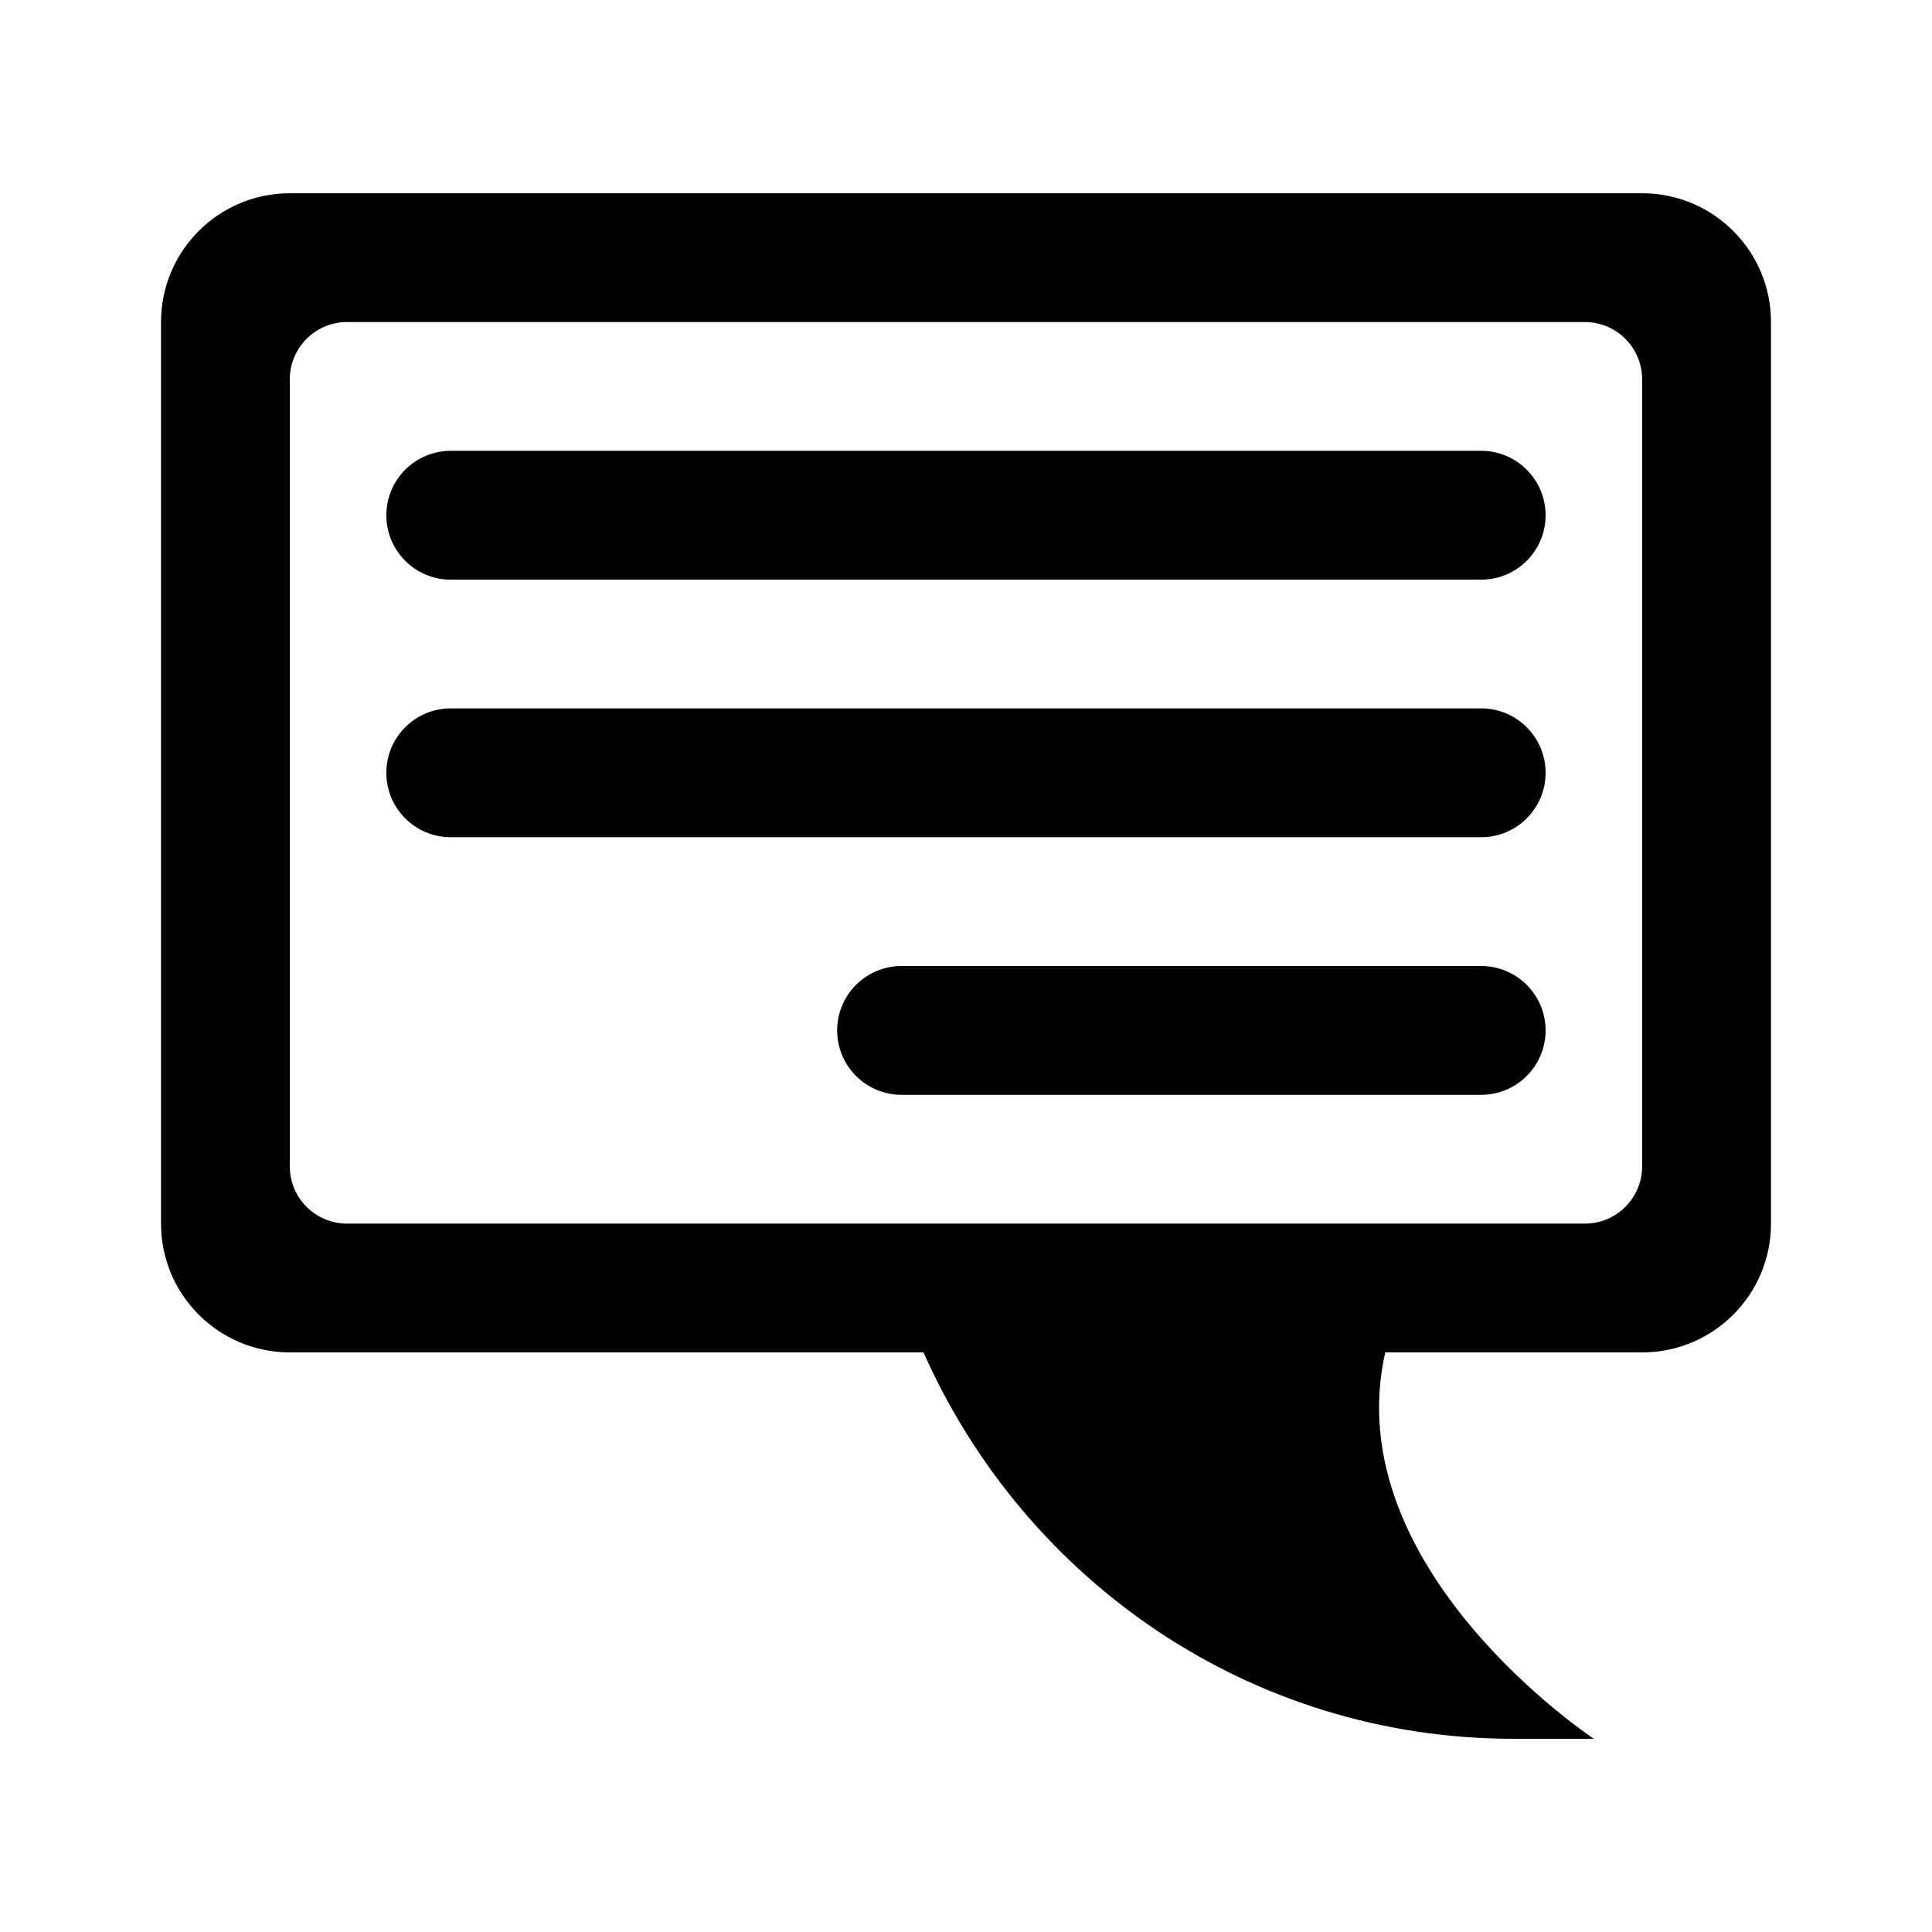
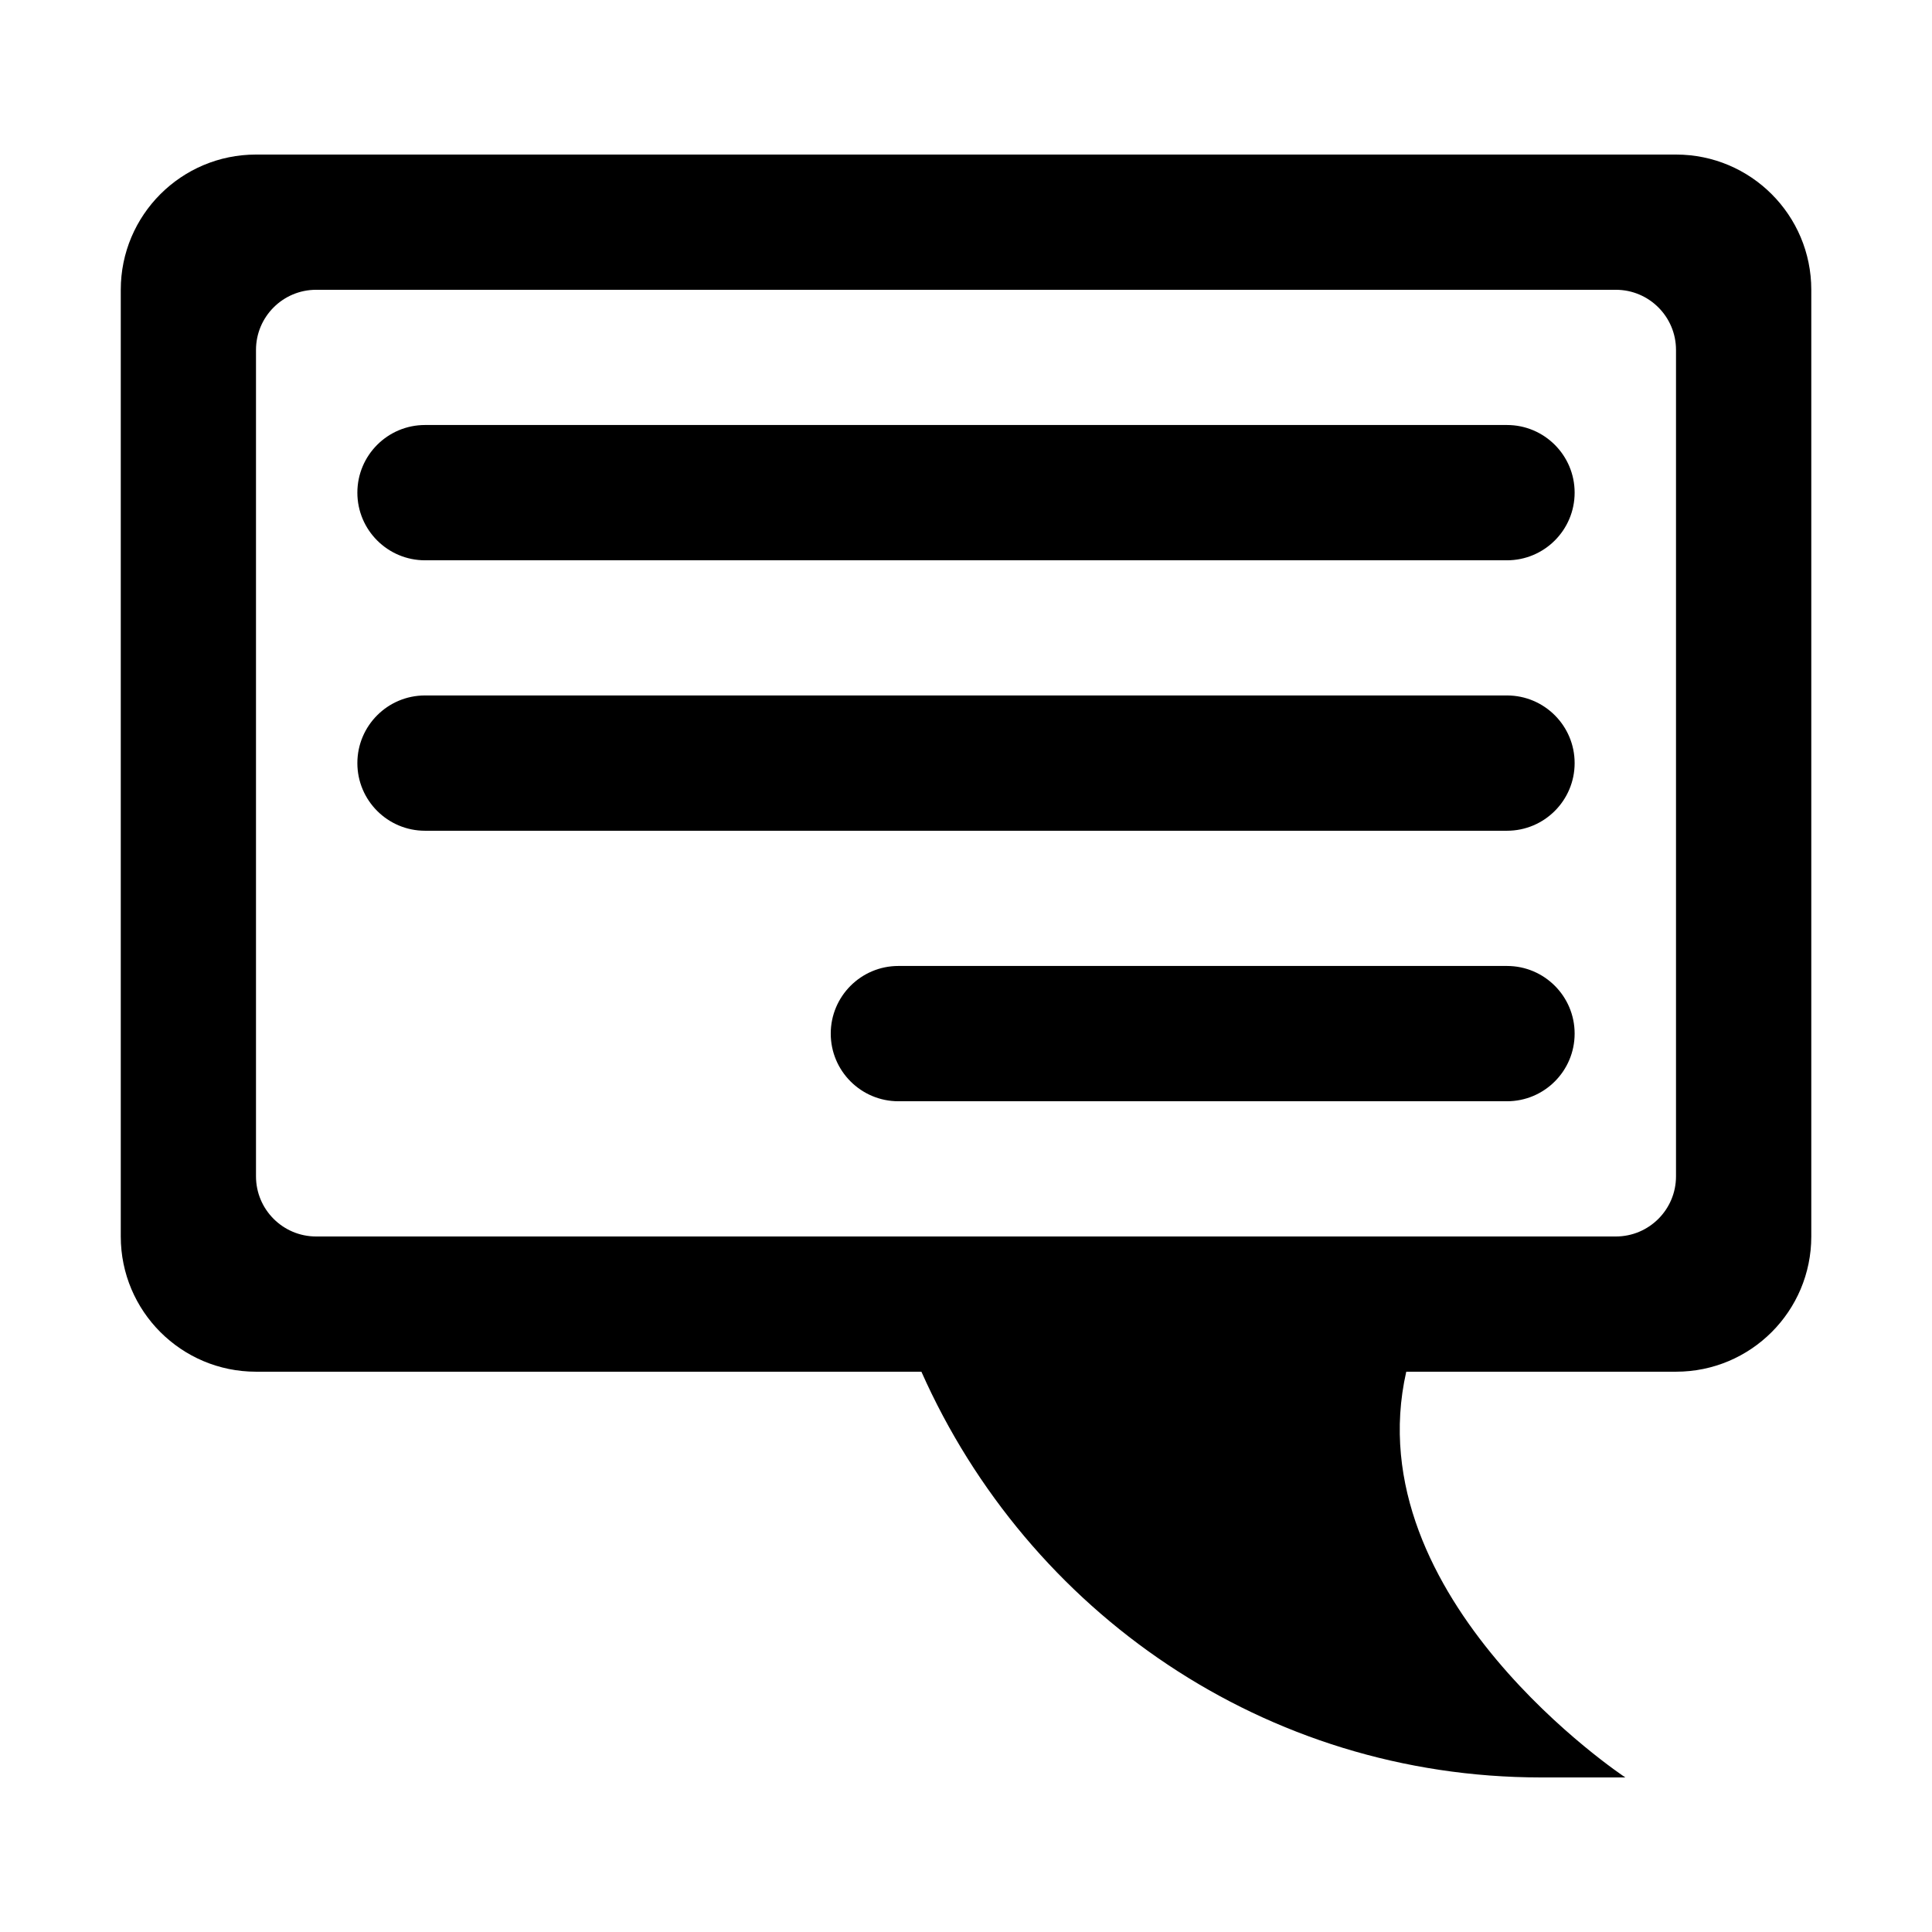
- <svg xmlns="http://www.w3.org/2000/svg" version="1.1" width="32" height="32" viewBox="0 0 32 32">
+ <svg xmlns="http://www.w3.org/2000/svg" version="1.1" width="32" height="32" viewBox="0.762 0.763 30.475 30.475">
  <path class="fill-active" d="M27.2 22.4c1.178 0 2.133-0.955 2.133-2.133v0-14.933c0-1.178-0.955-2.133-2.133-2.133v0h-22.4c-1.178 0-2.133 0.955-2.133 2.133v0 14.933c0 1.178 0.955 2.133 2.133 2.133v0h10.496c1.688 3.797 5.425 6.398 9.77 6.4h1.334s-4.267-2.816-3.456-6.4zM5.749 20.267c-0.524 0-0.949-0.425-0.949-0.949v0-13.035c0-0.524 0.425-0.949 0.949-0.949v0h20.501c0.524 0 0.949 0.425 0.949 0.949v0 13.035c0 0.524-0.425 0.949-0.949 0.949v0z" />
  <path class="fill-active" d="M24.533 7.467h-17.067c-0.589 0-1.067 0.478-1.067 1.067s0.478 1.067 1.067 1.067v0h17.067c0.589 0 1.067-0.478 1.067-1.067s-0.478-1.067-1.067-1.067v0z" />
  <path class="fill-active" d="M24.533 11.733h-17.067c-0.589 0-1.067 0.478-1.067 1.067s0.478 1.067 1.067 1.067v0h17.067c0.589 0 1.067-0.478 1.067-1.067s-0.478-1.067-1.067-1.067v0z" />
  <path class="fill-active" d="M24.533 16h-9.6c-0.589 0-1.067 0.478-1.067 1.067s0.478 1.067 1.067 1.067v0h9.6c0.589 0 1.067-0.478 1.067-1.067s-0.478-1.067-1.067-1.067v0z" />
</svg>
